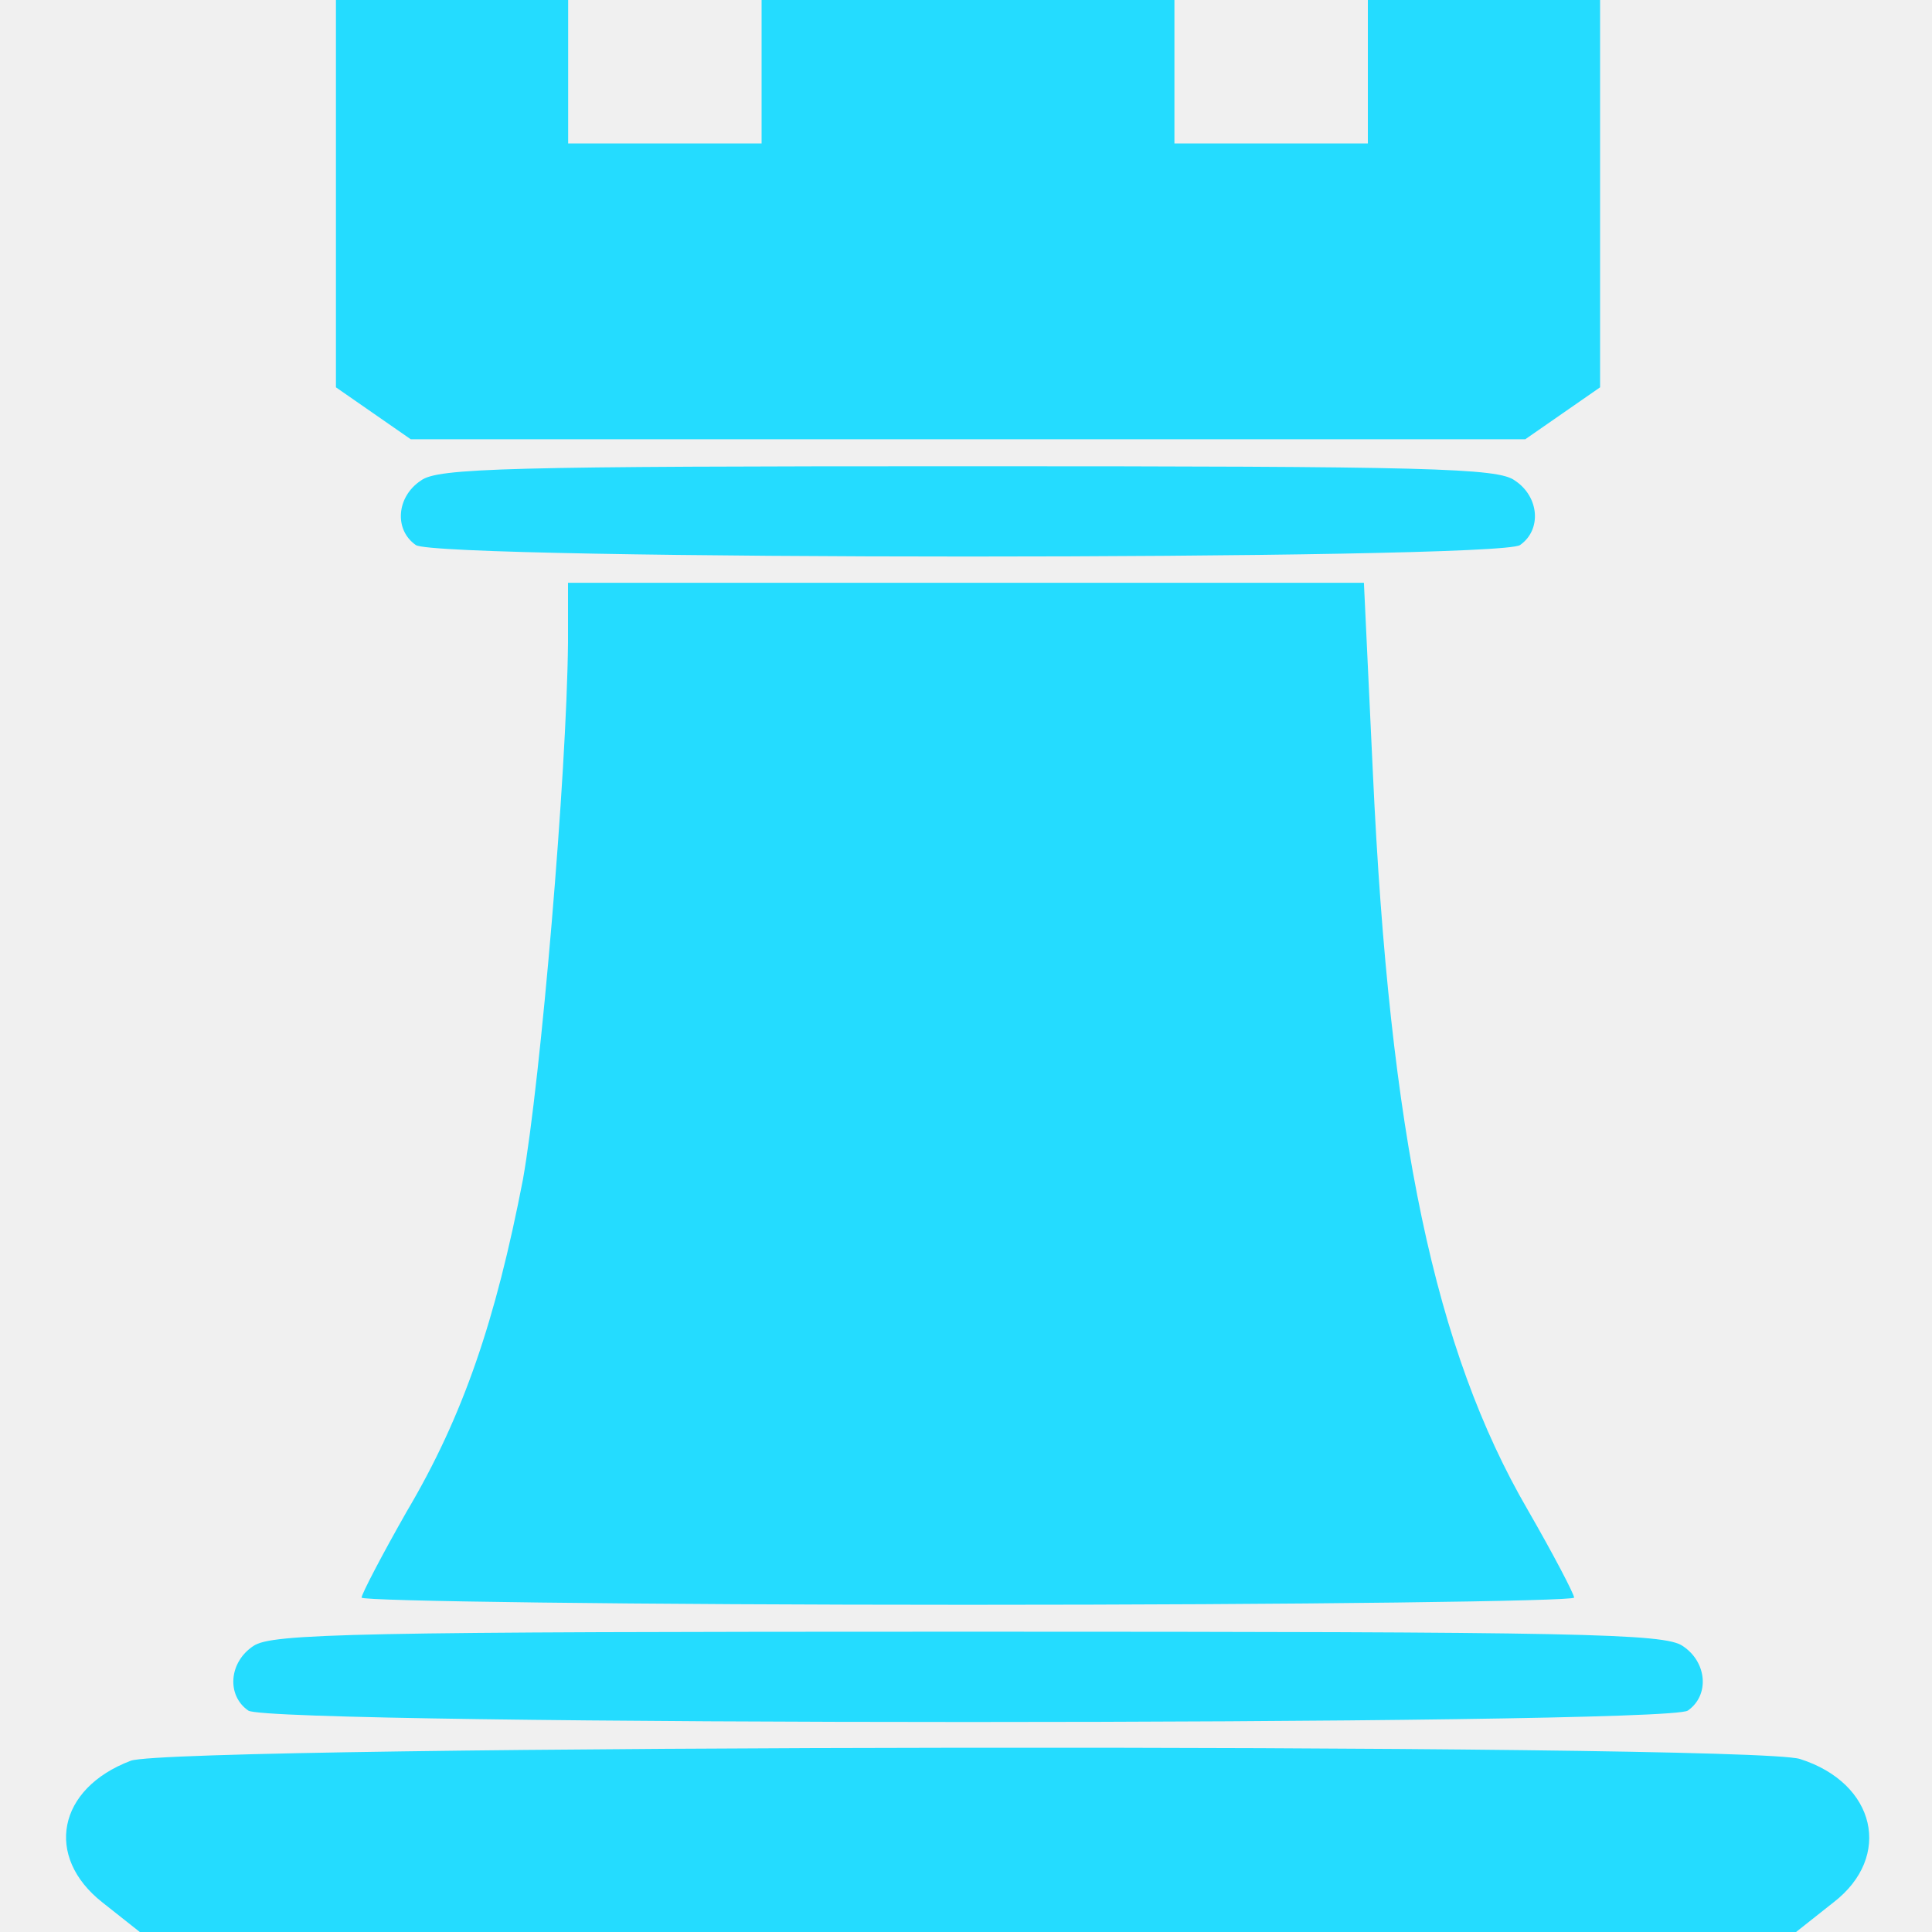
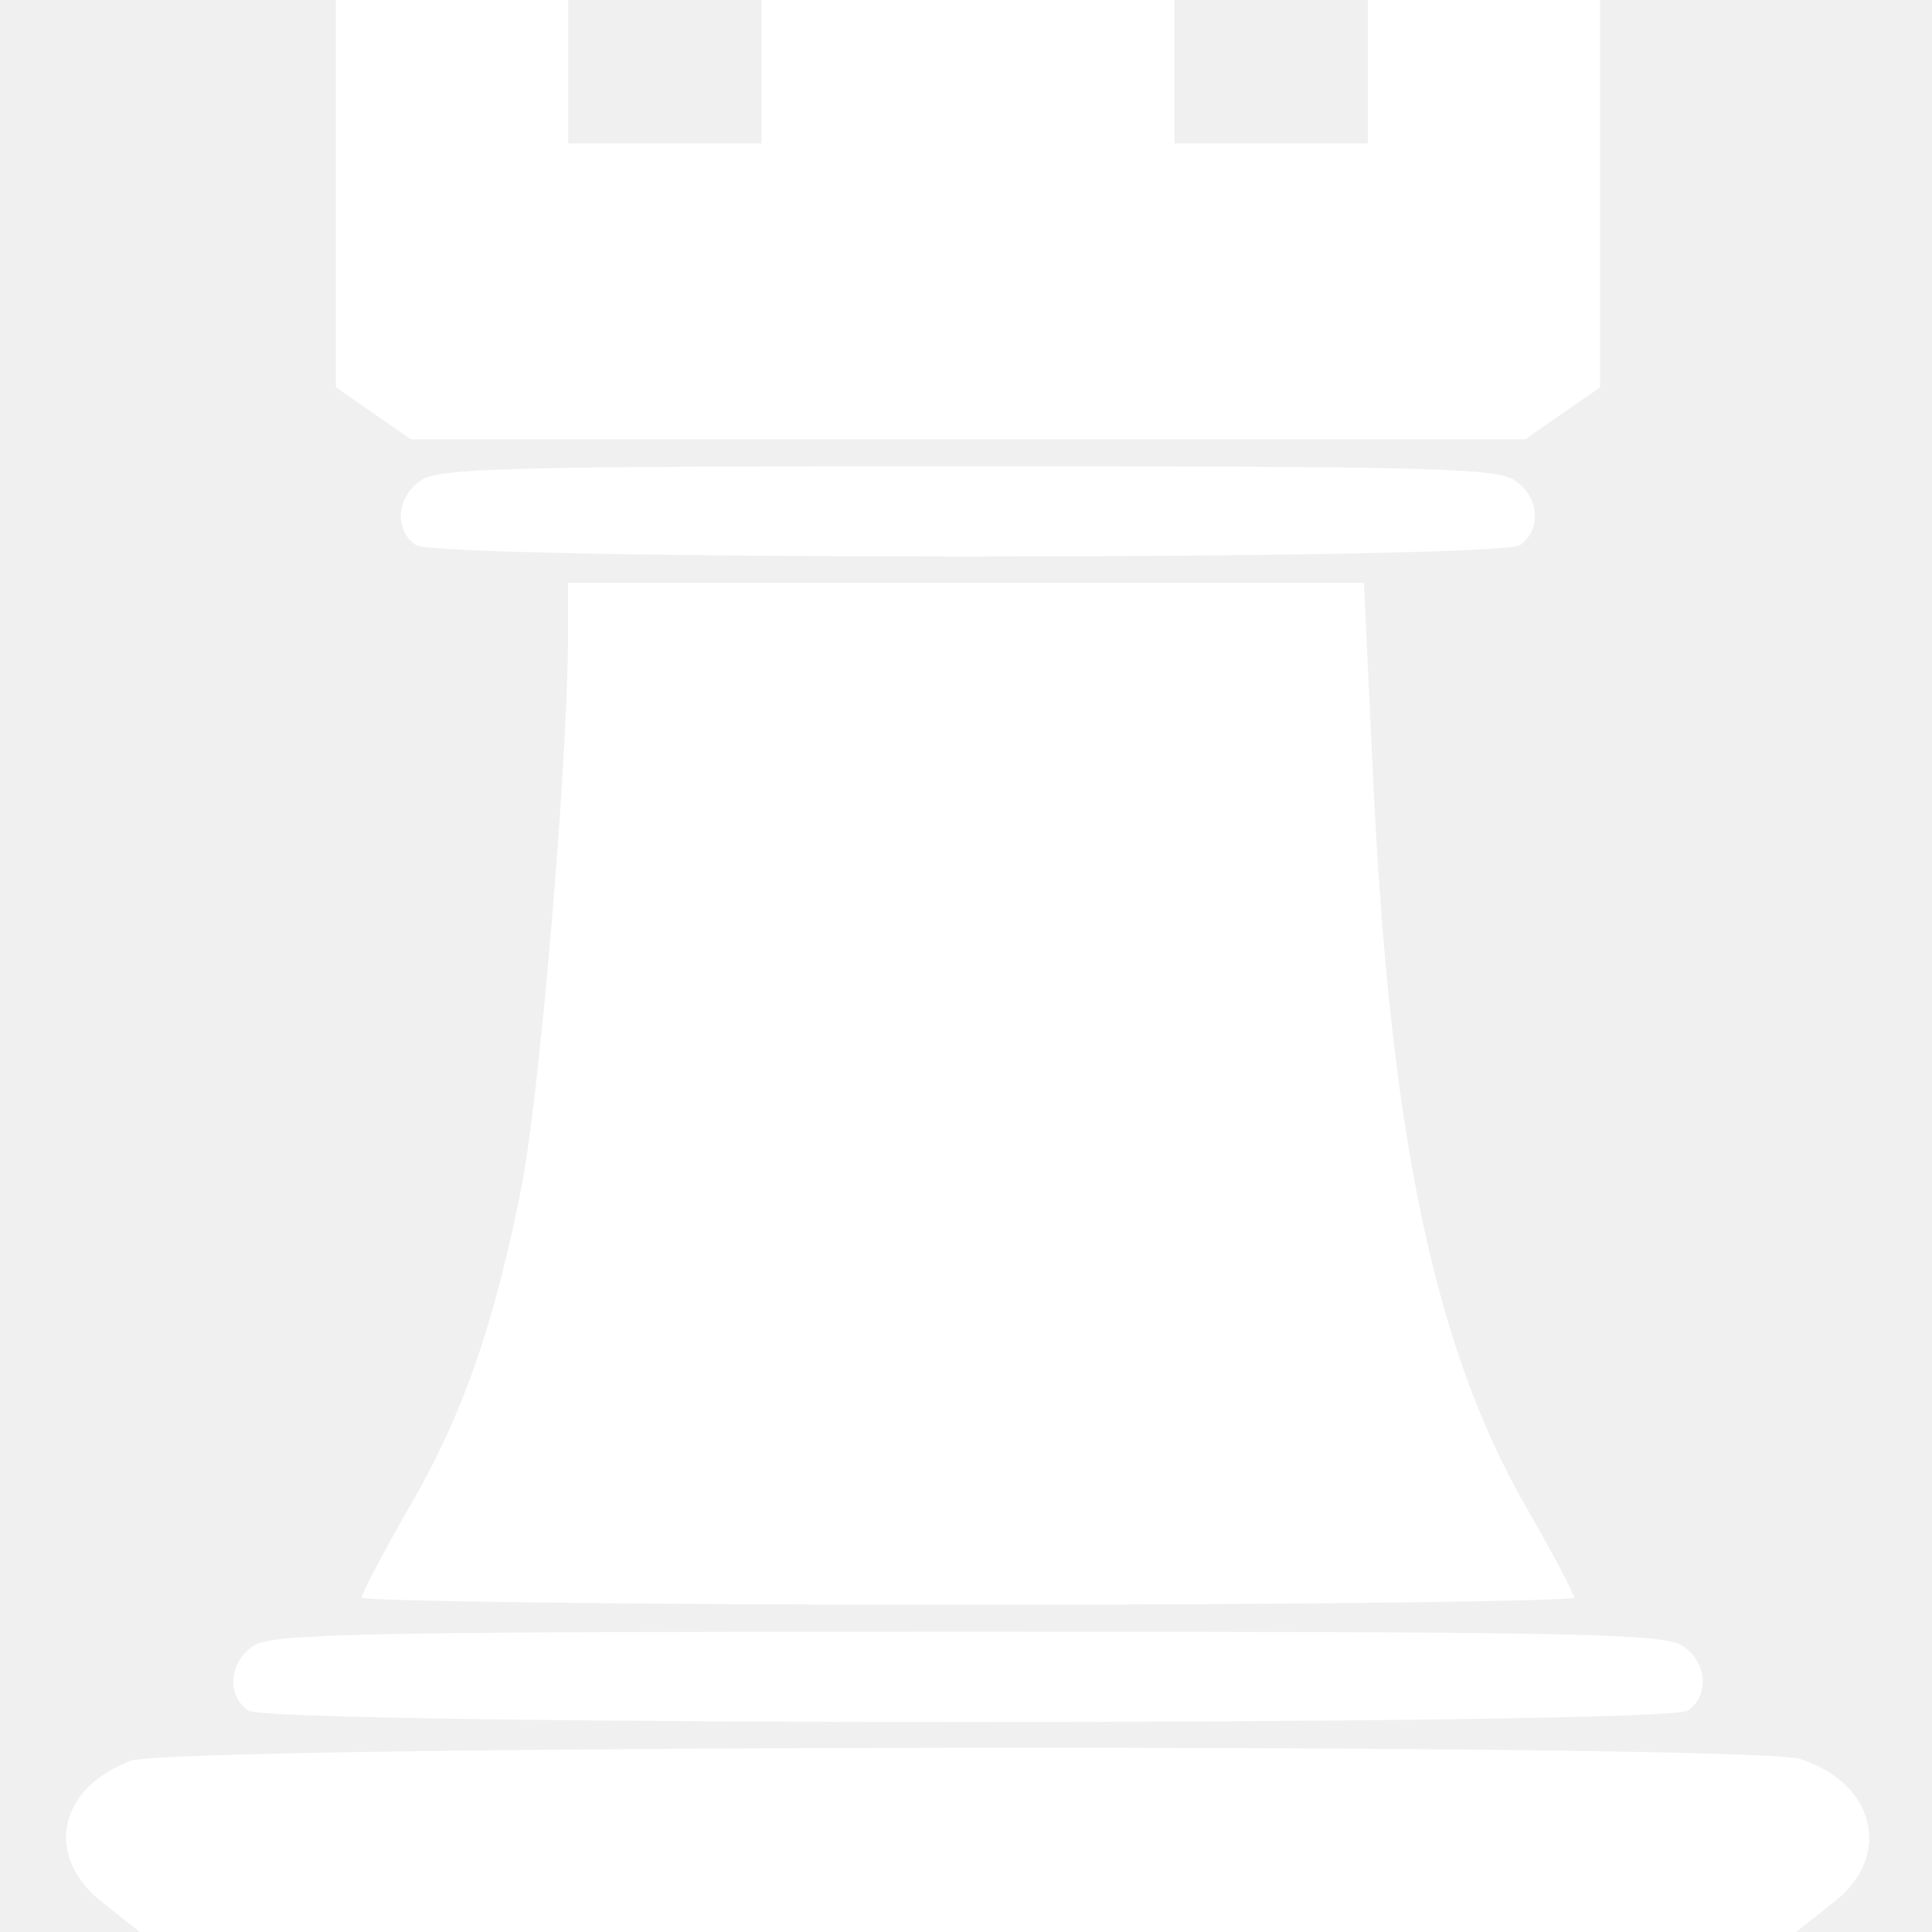
<svg xmlns="http://www.w3.org/2000/svg" width="25" height="25" viewBox="0 0 25 25" fill="none">
  <g id="Iconos">
-     <path id="Vector" d="M4.347 2.506V5.012L4.831 5.348L5.315 5.684H12.526H19.737L20.221 5.348L20.705 5.012V2.506V-3.71933e-05H19.203H17.7V0.928V1.856H16.449H15.197V0.928V-3.71933e-05H12.526H9.855V0.928V1.856H8.604H7.352V0.928V-3.71933e-05H5.849H4.347V2.506Z" fill="#24DCFF" />
-     <path id="Vector_2" d="M5.447 6.218C5.13 6.427 5.097 6.856 5.381 7.053C5.664 7.251 19.385 7.251 19.669 7.053C19.952 6.856 19.919 6.427 19.602 6.218C19.385 6.056 18.5 6.033 12.524 6.033C6.549 6.033 5.664 6.056 5.447 6.218Z" fill="#24DCFF" />
-     <path id="Vector_3" d="M7.35 8.318C7.333 10.023 6.999 13.956 6.766 15.267C6.415 17.077 5.998 18.318 5.263 19.559C4.946 20.116 4.679 20.627 4.679 20.673C4.679 20.719 8.218 20.766 12.524 20.766C16.847 20.766 20.369 20.719 20.369 20.673C20.369 20.627 20.102 20.116 19.768 19.536C18.567 17.471 17.982 14.698 17.765 10L17.649 7.541H12.508H7.35V8.318Z" fill="#24DCFF" />
-     <path id="Vector_4" d="M3.279 21.299C2.962 21.508 2.929 21.938 3.213 22.135C3.496 22.332 21.557 22.332 21.84 22.135C22.124 21.938 22.091 21.508 21.774 21.299C21.54 21.137 20.472 21.114 12.527 21.114C4.581 21.114 3.513 21.137 3.279 21.299Z" fill="#24DCFF" />
-     <path id="Vector_5" d="M1.692 22.784C0.741 23.144 0.574 24.026 1.325 24.617L1.809 25H12.525H23.241L23.725 24.617C24.493 24.026 24.276 23.074 23.291 22.761C22.623 22.552 2.243 22.575 1.692 22.784Z" fill="#24DCFF" />
+     <path id="Vector" d="M4.347 2.506V5.012L4.831 5.348L5.315 5.684H12.526H19.737L20.221 5.348L20.705 5.012V2.506V-3.71933e-05H19.203H17.7V0.928V1.856H16.449H15.197V0.928V-3.71933e-05H12.526H9.855V0.928V1.856H8.604H7.352V0.928V-3.71933e-05H5.849H4.347V2.506Z" fill="#FFF" />
+     <path id="Vector_2" d="M5.447 6.218C5.13 6.427 5.097 6.856 5.381 7.053C5.664 7.251 19.385 7.251 19.669 7.053C19.952 6.856 19.919 6.427 19.602 6.218C19.385 6.056 18.5 6.033 12.524 6.033C6.549 6.033 5.664 6.056 5.447 6.218Z" fill="#FFF" />
+     <path id="Vector_3" d="M7.35 8.318C7.333 10.023 6.999 13.956 6.766 15.267C6.415 17.077 5.998 18.318 5.263 19.559C4.946 20.116 4.679 20.627 4.679 20.673C4.679 20.719 8.218 20.766 12.524 20.766C16.847 20.766 20.369 20.719 20.369 20.673C20.369 20.627 20.102 20.116 19.768 19.536C18.567 17.471 17.982 14.698 17.765 10L17.649 7.541H12.508H7.35V8.318Z" fill="#FFF" />
+     <path id="Vector_4" d="M3.279 21.299C2.962 21.508 2.929 21.938 3.213 22.135C3.496 22.332 21.557 22.332 21.84 22.135C22.124 21.938 22.091 21.508 21.774 21.299C21.54 21.137 20.472 21.114 12.527 21.114C4.581 21.114 3.513 21.137 3.279 21.299Z" fill="#FFF" />
+     <path id="Vector_5" d="M1.692 22.784C0.741 23.144 0.574 24.026 1.325 24.617L1.809 25H12.525H23.241L23.725 24.617C24.493 24.026 24.276 23.074 23.291 22.761C22.623 22.552 2.243 22.575 1.692 22.784Z" fill="#FFF" />
  </g>
</svg>
